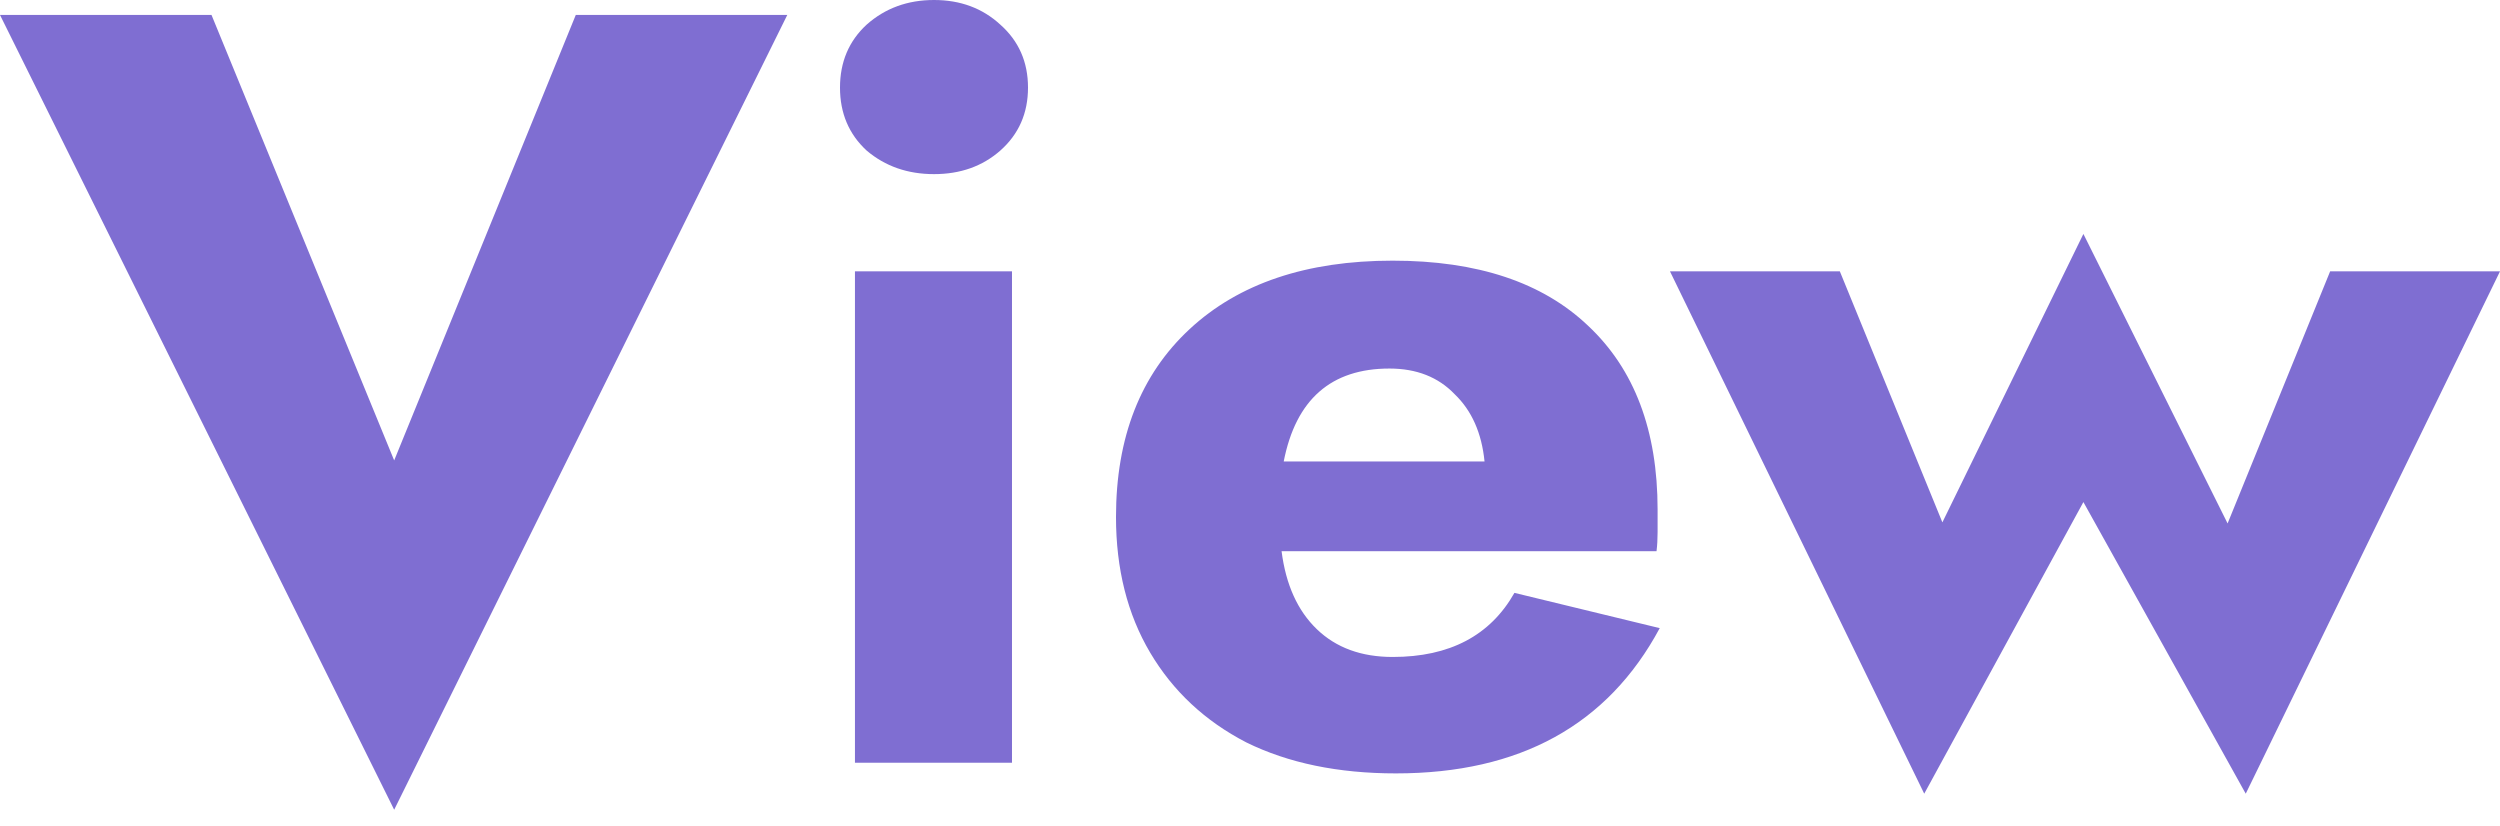
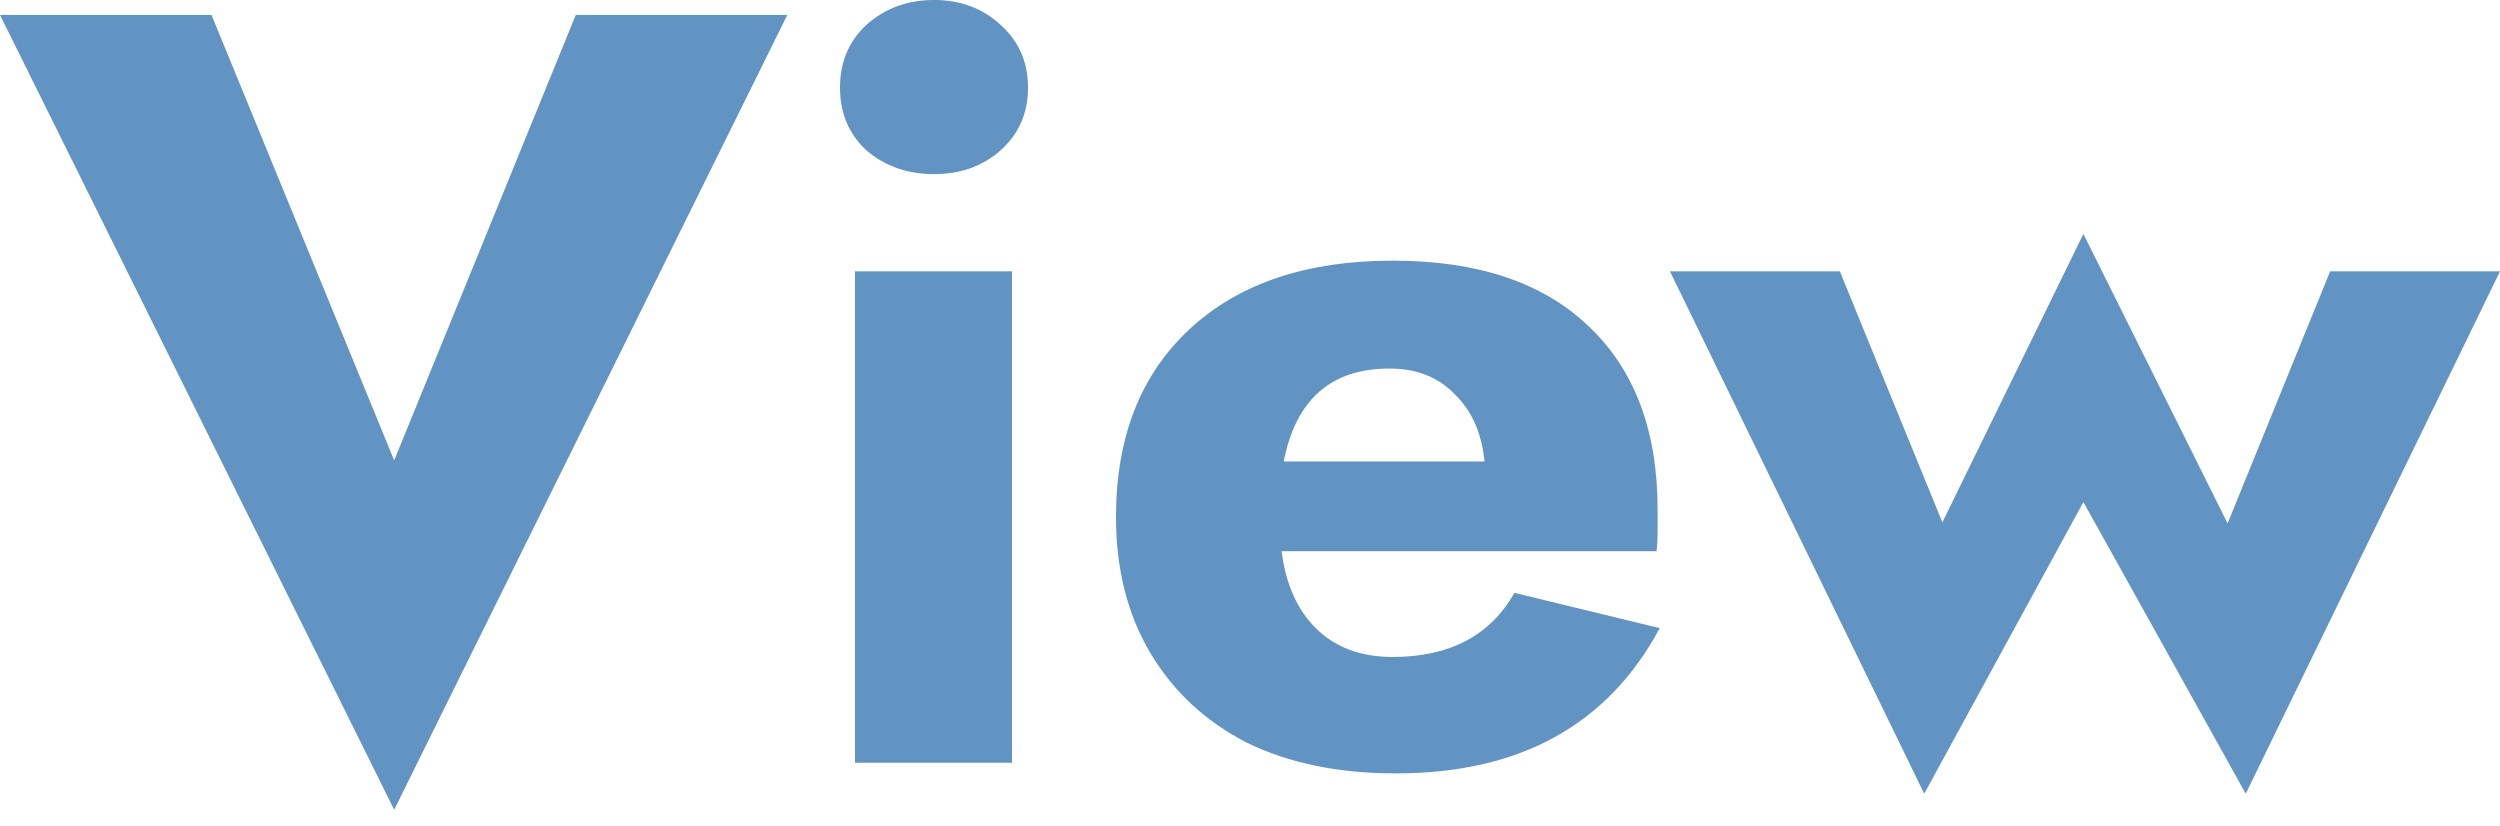
<svg xmlns="http://www.w3.org/2000/svg" width="103" height="34" viewBox="0 0 103 34" fill="none">
-   <path d="M16.24 18.969L23.722 0.616H32.436L16.24 33.361L0 0.616H8.714L16.24 18.969Z" fill="#7F6ED2" />
-   <path d="M34.608 3.609C34.608 2.553 34.975 1.687 35.709 1.012C36.471 0.337 37.396 0 38.481 0C39.567 0 40.476 0.337 41.21 1.012C41.973 1.687 42.354 2.553 42.354 3.609C42.354 4.665 41.973 5.531 41.21 6.206C40.476 6.851 39.567 7.174 38.481 7.174C37.396 7.174 36.471 6.851 35.709 6.206C34.975 5.531 34.608 4.665 34.608 3.609ZM35.224 11.179H41.694V31.424H35.224V11.179Z" fill="#7F6ED2" />
-   <path d="M57.51 31.864C55.134 31.864 53.08 31.439 51.349 30.588C49.647 29.708 48.327 28.475 47.388 26.891C46.449 25.306 45.979 23.443 45.979 21.301C45.979 18.015 46.992 15.433 49.016 13.556C51.041 11.678 53.828 10.739 57.378 10.739C60.87 10.739 63.554 11.634 65.432 13.423C67.34 15.213 68.293 17.736 68.293 20.993C68.293 21.316 68.293 21.624 68.293 21.918C68.293 22.211 68.278 22.475 68.249 22.71H52.801C52.977 24.089 53.461 25.16 54.254 25.923C55.046 26.686 56.087 27.067 57.378 27.067C59.725 27.067 61.398 26.187 62.395 24.426L68.381 25.879C66.239 29.869 62.616 31.864 57.51 31.864ZM57.246 15.184C54.84 15.184 53.388 16.46 52.889 19.013H61.163C61.046 17.839 60.635 16.915 59.931 16.24C59.256 15.536 58.361 15.184 57.246 15.184Z" fill="#7F6ED2" />
-   <path d="M68.803 11.179H75.801L80.026 21.521L85.836 9.638L91.777 21.566L96.002 11.179H103L92.525 32.7L85.836 20.685L79.278 32.7L68.803 11.179Z" fill="#7F6ED2" />
+   <path d="M16.24 18.969L23.722 0.616H32.436L16.24 33.361L0 0.616H8.714L16.24 18.969Z" fill="#6193C3" />
+   <path d="M34.608 3.609C34.608 2.553 34.975 1.687 35.709 1.012C36.471 0.337 37.396 0 38.481 0C39.567 0 40.476 0.337 41.21 1.012C41.973 1.687 42.354 2.553 42.354 3.609C42.354 4.665 41.973 5.531 41.21 6.206C40.476 6.851 39.567 7.174 38.481 7.174C37.396 7.174 36.471 6.851 35.709 6.206C34.975 5.531 34.608 4.665 34.608 3.609ZM35.224 11.179H41.694V31.424H35.224V11.179Z" fill="#6193C3" />
+   <path d="M57.51 31.864C55.134 31.864 53.08 31.439 51.349 30.588C49.647 29.708 48.327 28.475 47.388 26.891C46.449 25.306 45.979 23.443 45.979 21.301C45.979 18.015 46.992 15.433 49.016 13.556C51.041 11.678 53.828 10.739 57.378 10.739C60.87 10.739 63.554 11.634 65.432 13.423C67.34 15.213 68.293 17.736 68.293 20.993C68.293 21.316 68.293 21.624 68.293 21.918C68.293 22.211 68.278 22.475 68.249 22.71H52.801C52.977 24.089 53.461 25.16 54.254 25.923C55.046 26.686 56.087 27.067 57.378 27.067C59.725 27.067 61.398 26.187 62.395 24.426L68.381 25.879C66.239 29.869 62.616 31.864 57.51 31.864ZM57.246 15.184C54.84 15.184 53.388 16.46 52.889 19.013H61.163C61.046 17.839 60.635 16.915 59.931 16.24C59.256 15.536 58.361 15.184 57.246 15.184Z" fill="#6193C3" />
+   <path d="M68.803 11.179H75.801L80.026 21.521L85.836 9.638L91.777 21.566L96.002 11.179H103L92.525 32.7L85.836 20.685L79.278 32.7L68.803 11.179Z" fill="#6193C3" />
</svg>
